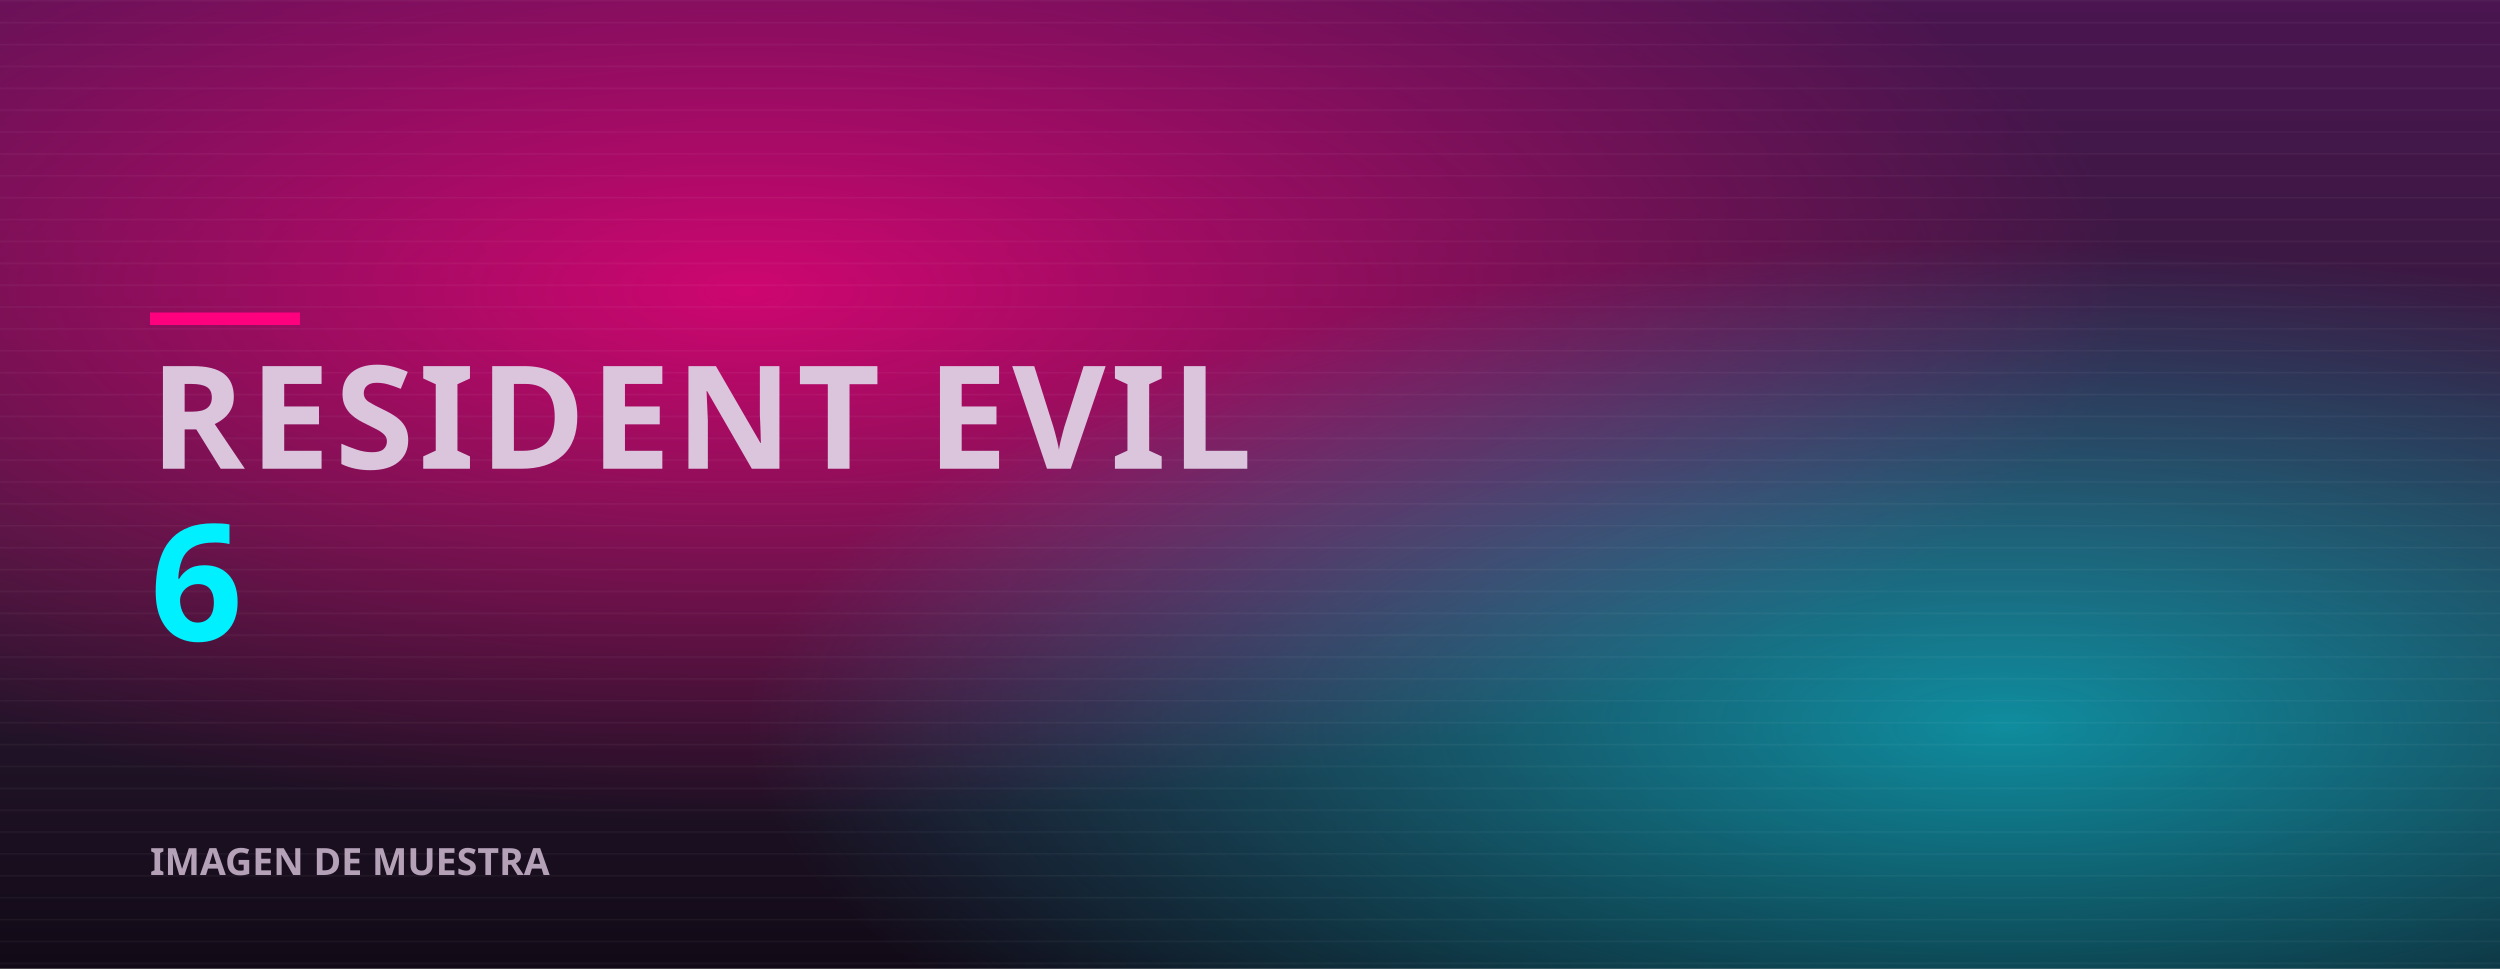
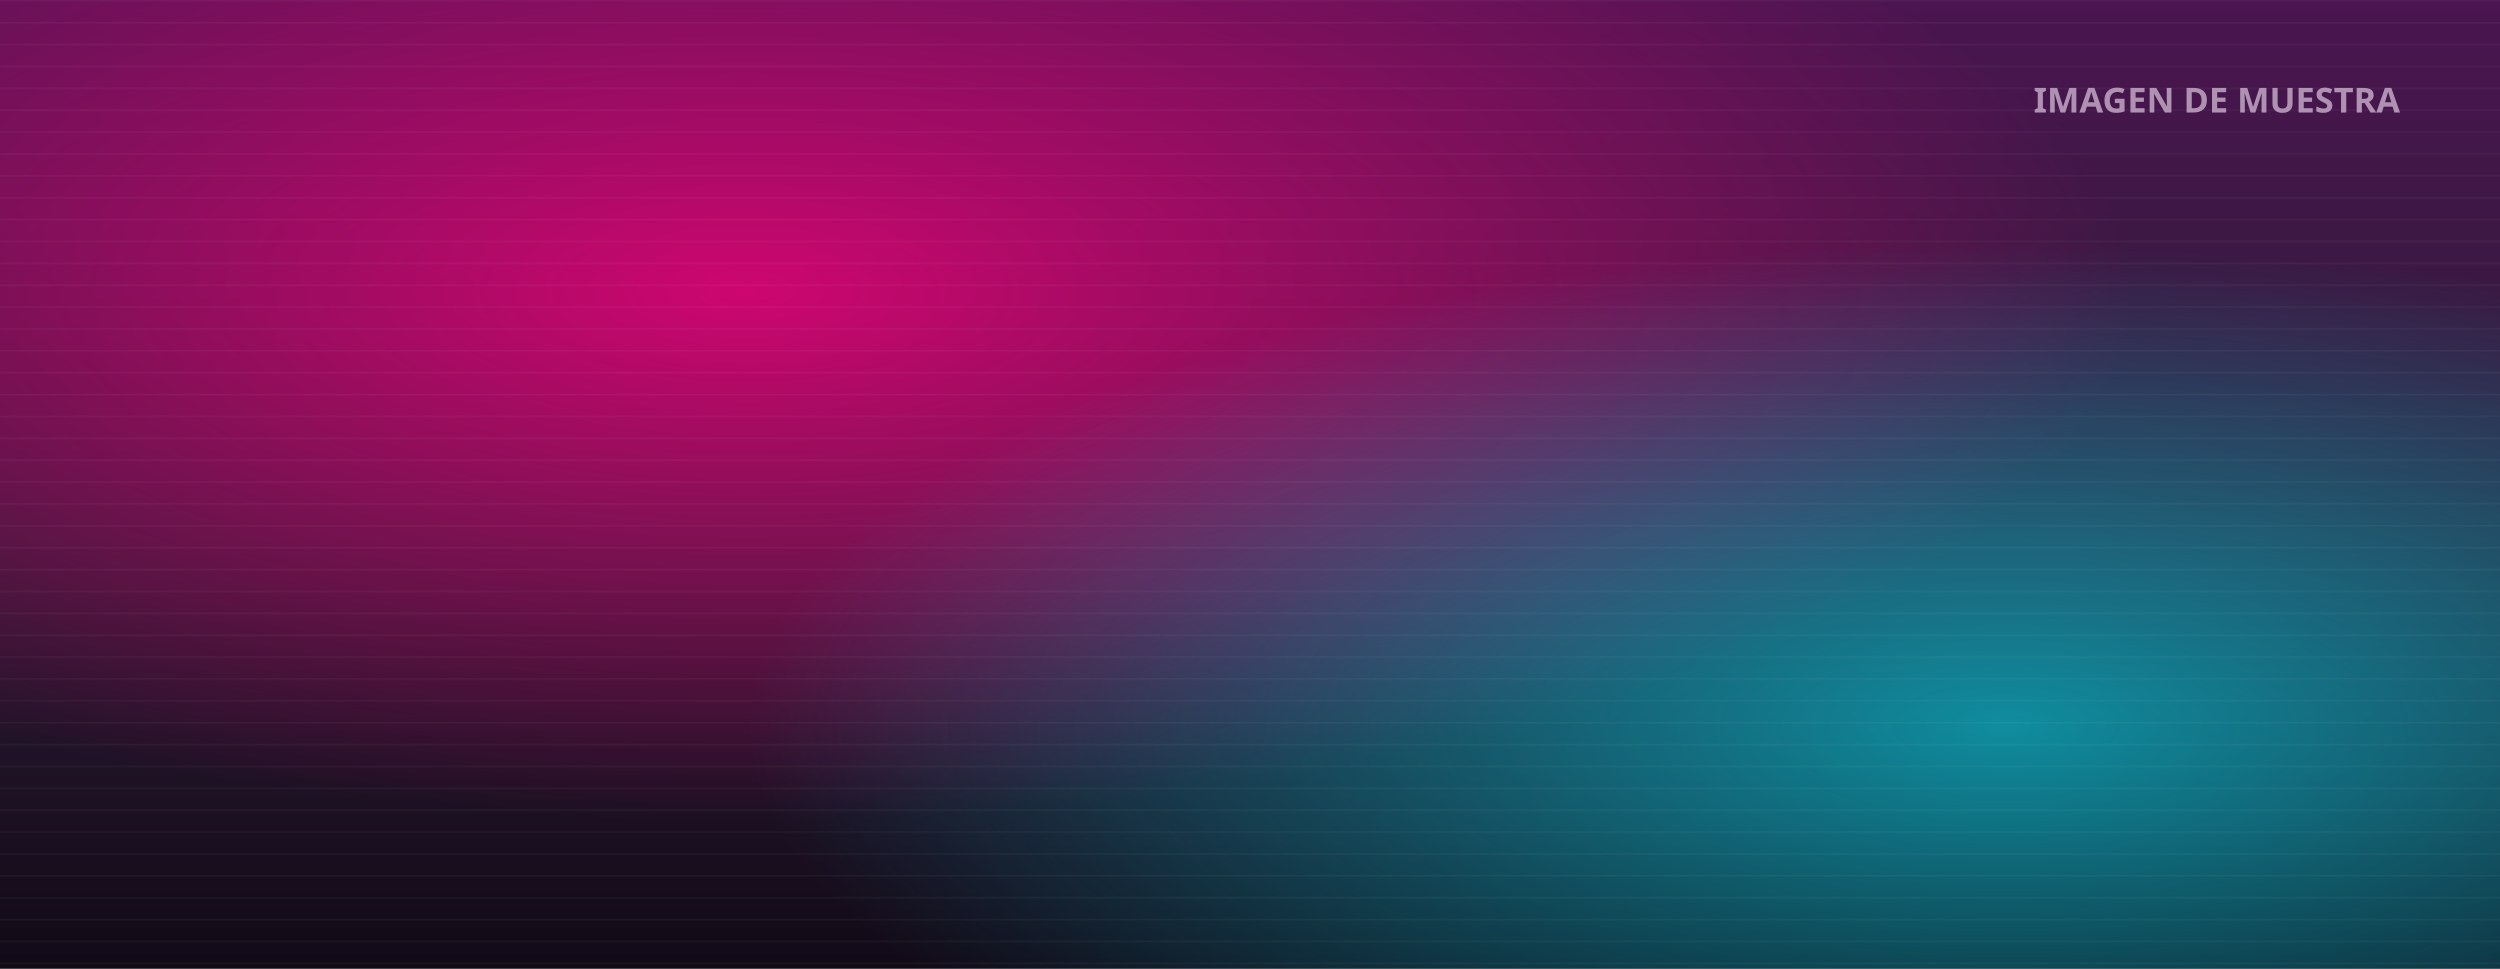
<svg xmlns="http://www.w3.org/2000/svg" width="1600" height="620" viewBox="0 0 1600 620">
  <defs>
    <linearGradient id="bg-resident-evil-6-hero" x1="0" y1="0" x2="0" y2="1">
      <stop offset="0" stop-color="#4A1550" />
      <stop offset="0.55" stop-color="#2D1B36" />
      <stop offset="1" stop-color="#120a17" />
    </linearGradient>
    <radialGradient id="g1-resident-evil-6-hero" cx="0.3" cy="0.3" r="0.55">
      <stop offset="0" stop-color="#FF007F" stop-opacity="0.75" />
      <stop offset="1" stop-color="#FF007F" stop-opacity="0" />
    </radialGradient>
    <radialGradient id="g2-resident-evil-6-hero" cx="0.8" cy="0.75" r="0.5">
      <stop offset="0" stop-color="#00F0FF" stop-opacity="0.55" />
      <stop offset="1" stop-color="#00F0FF" stop-opacity="0" />
    </radialGradient>
    <pattern id="lines-resident-evil-6-hero" width="1600" height="14" patternUnits="userSpaceOnUse">
      <rect width="1600" height="1" fill="#ffffff" opacity="0.04" />
    </pattern>
  </defs>
  <rect width="1600" height="620" fill="url(#bg-resident-evil-6-hero)" />
  <rect width="1600" height="620" fill="url(#g1-resident-evil-6-hero)" />
  <rect width="1600" height="620" fill="url(#g2-resident-evil-6-hero)" />
  <rect width="1600" height="620" fill="url(#lines-resident-evil-6-hero)" />
-   <rect x="96" y="200" width="96" height="8" fill="#FF007F" />
-   <text x="96" y="300" font-family="Chakra Petch, Bahnschrift, Arial Narrow, sans-serif" font-weight="700" font-size="92" fill="#DBC5DD" letter-spacing="3">RESIDENT EVIL</text>
-   <text x="96" y="410" font-family="Chakra Petch, Bahnschrift, Arial Narrow, sans-serif" font-weight="700" font-size="104" fill="#00F0FF" letter-spacing="3">6</text>
-   <text x="96" y="560" font-family="Montserrat, Segoe UI, sans-serif" font-weight="600" font-size="24" fill="#DBC5DD" opacity="0.8">IMAGEN DE MUESTRA</text>
+   <text x="1536" y="72" text-anchor="end" font-family="Montserrat, Segoe UI, sans-serif" font-weight="600" font-size="22" fill="#DBC5DD" opacity="0.7">IMAGEN DE MUESTRA</text>
</svg>
